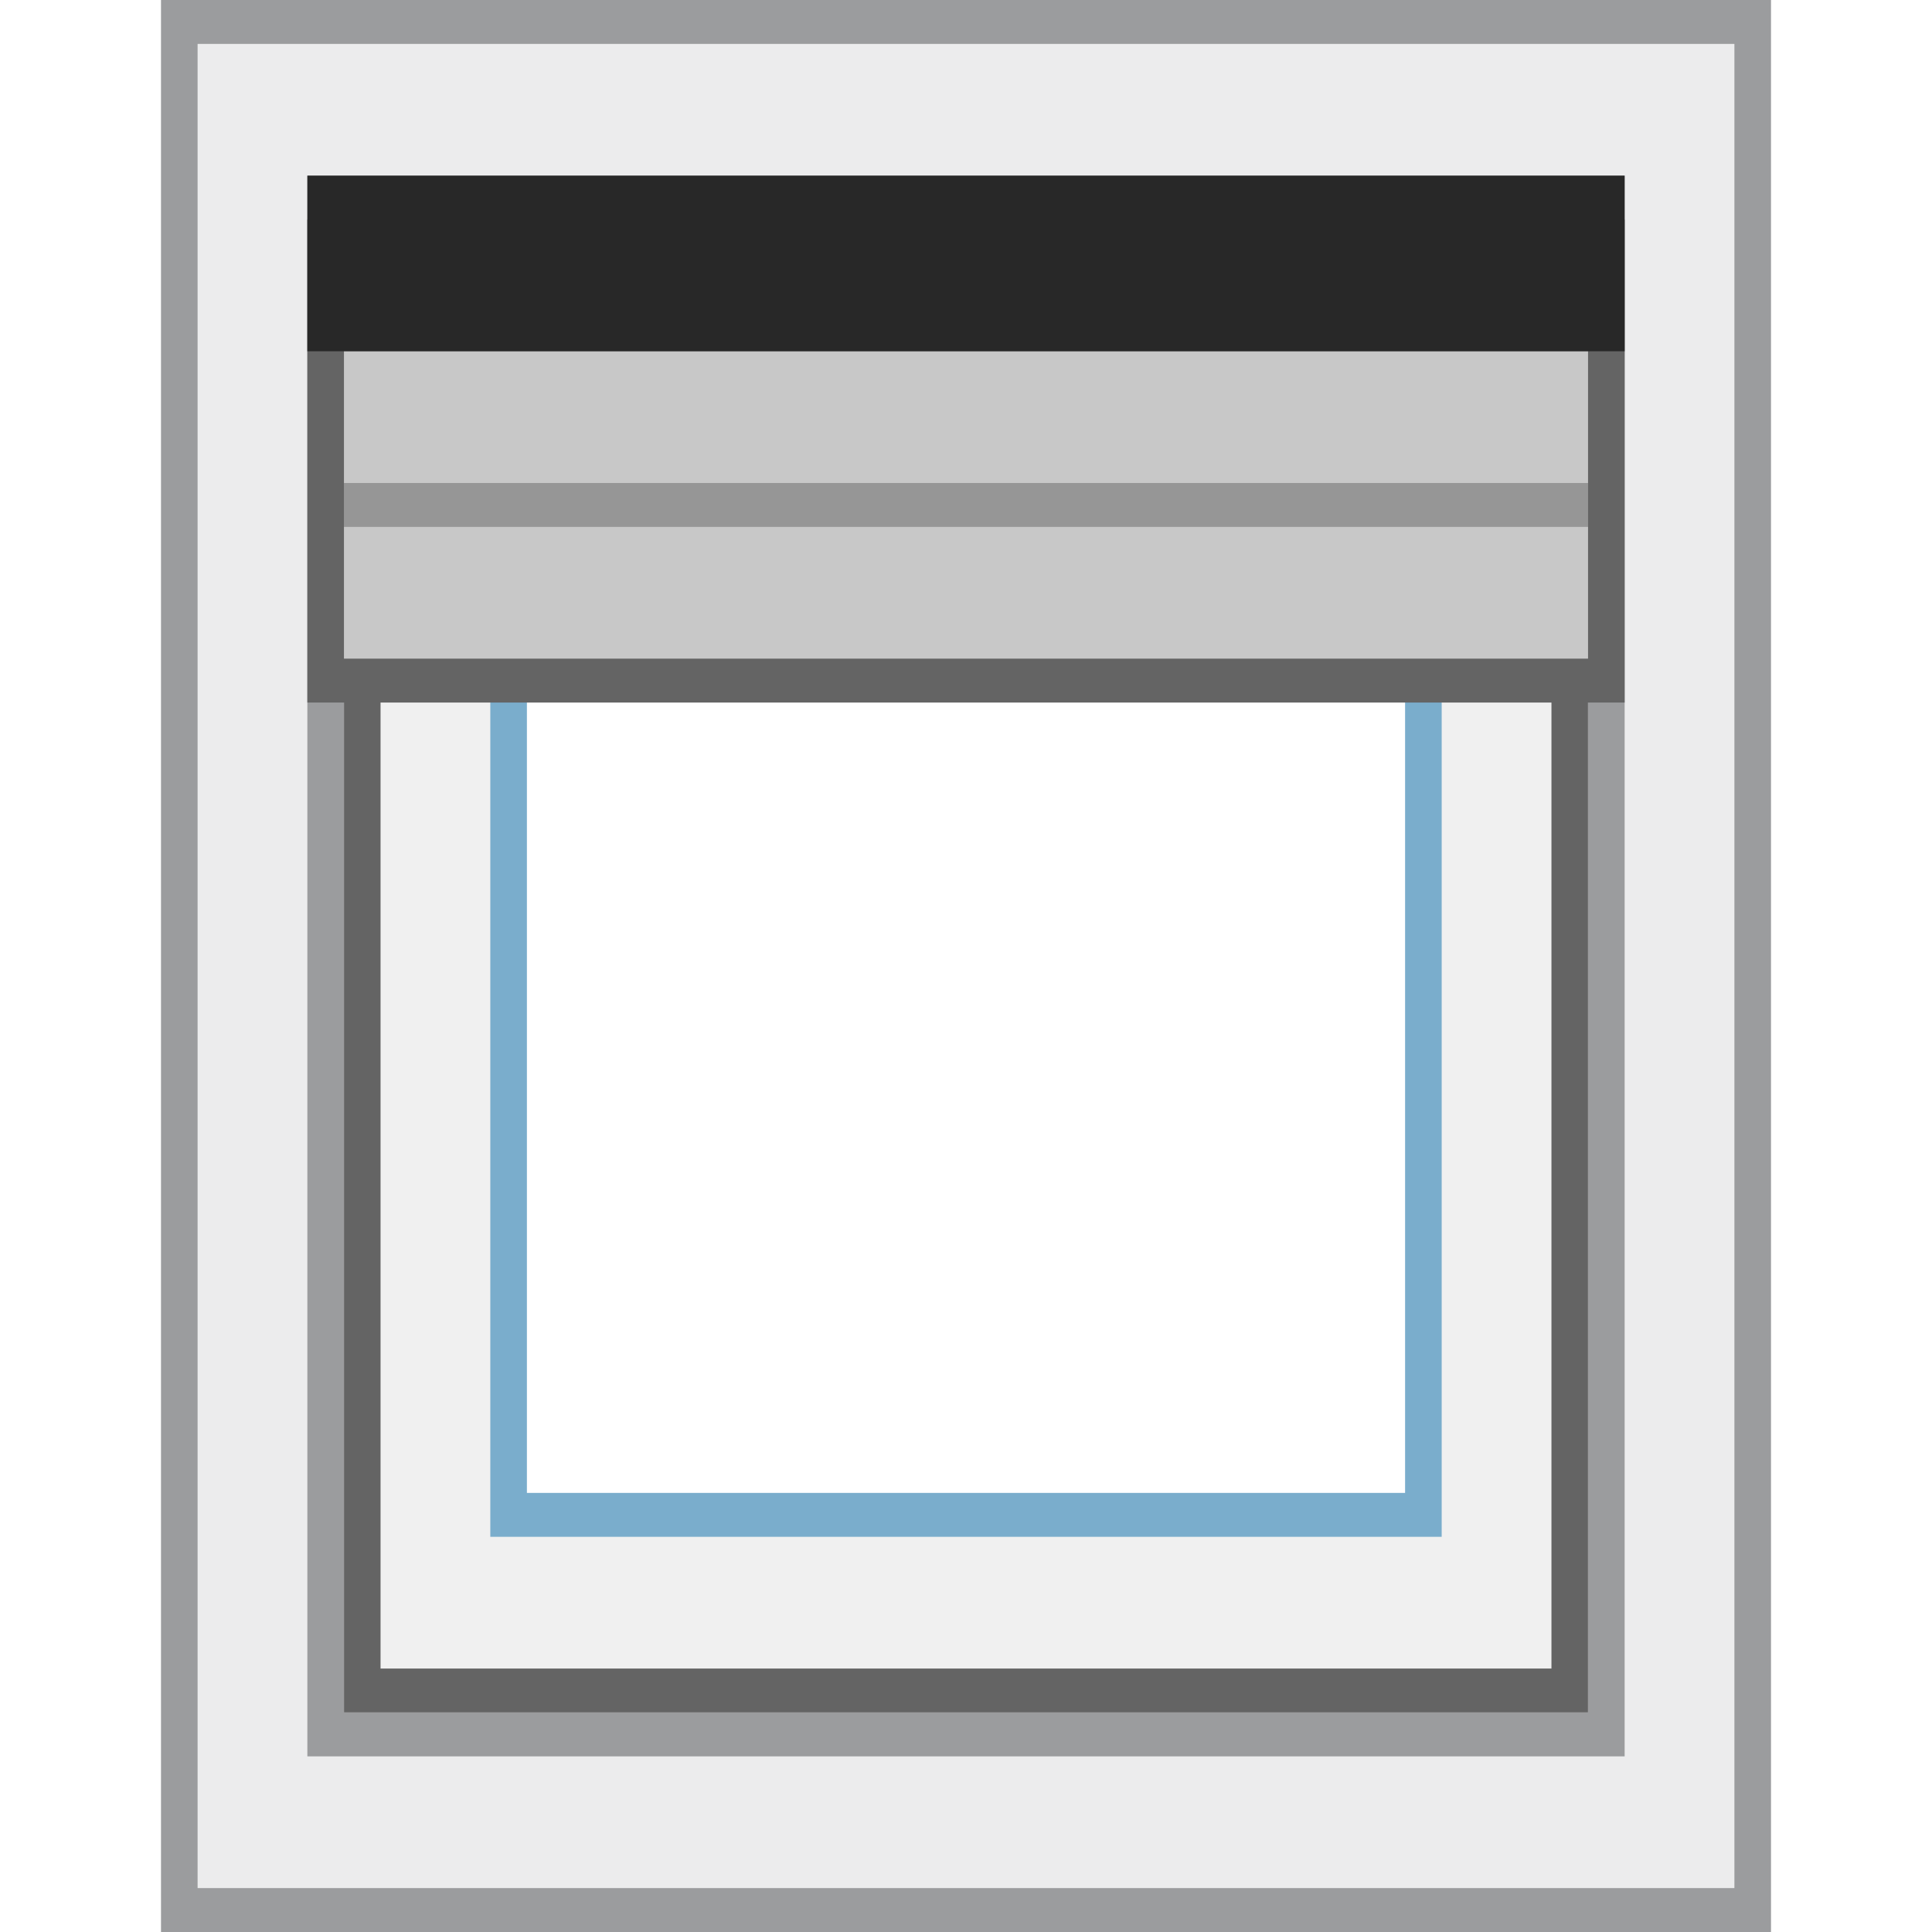
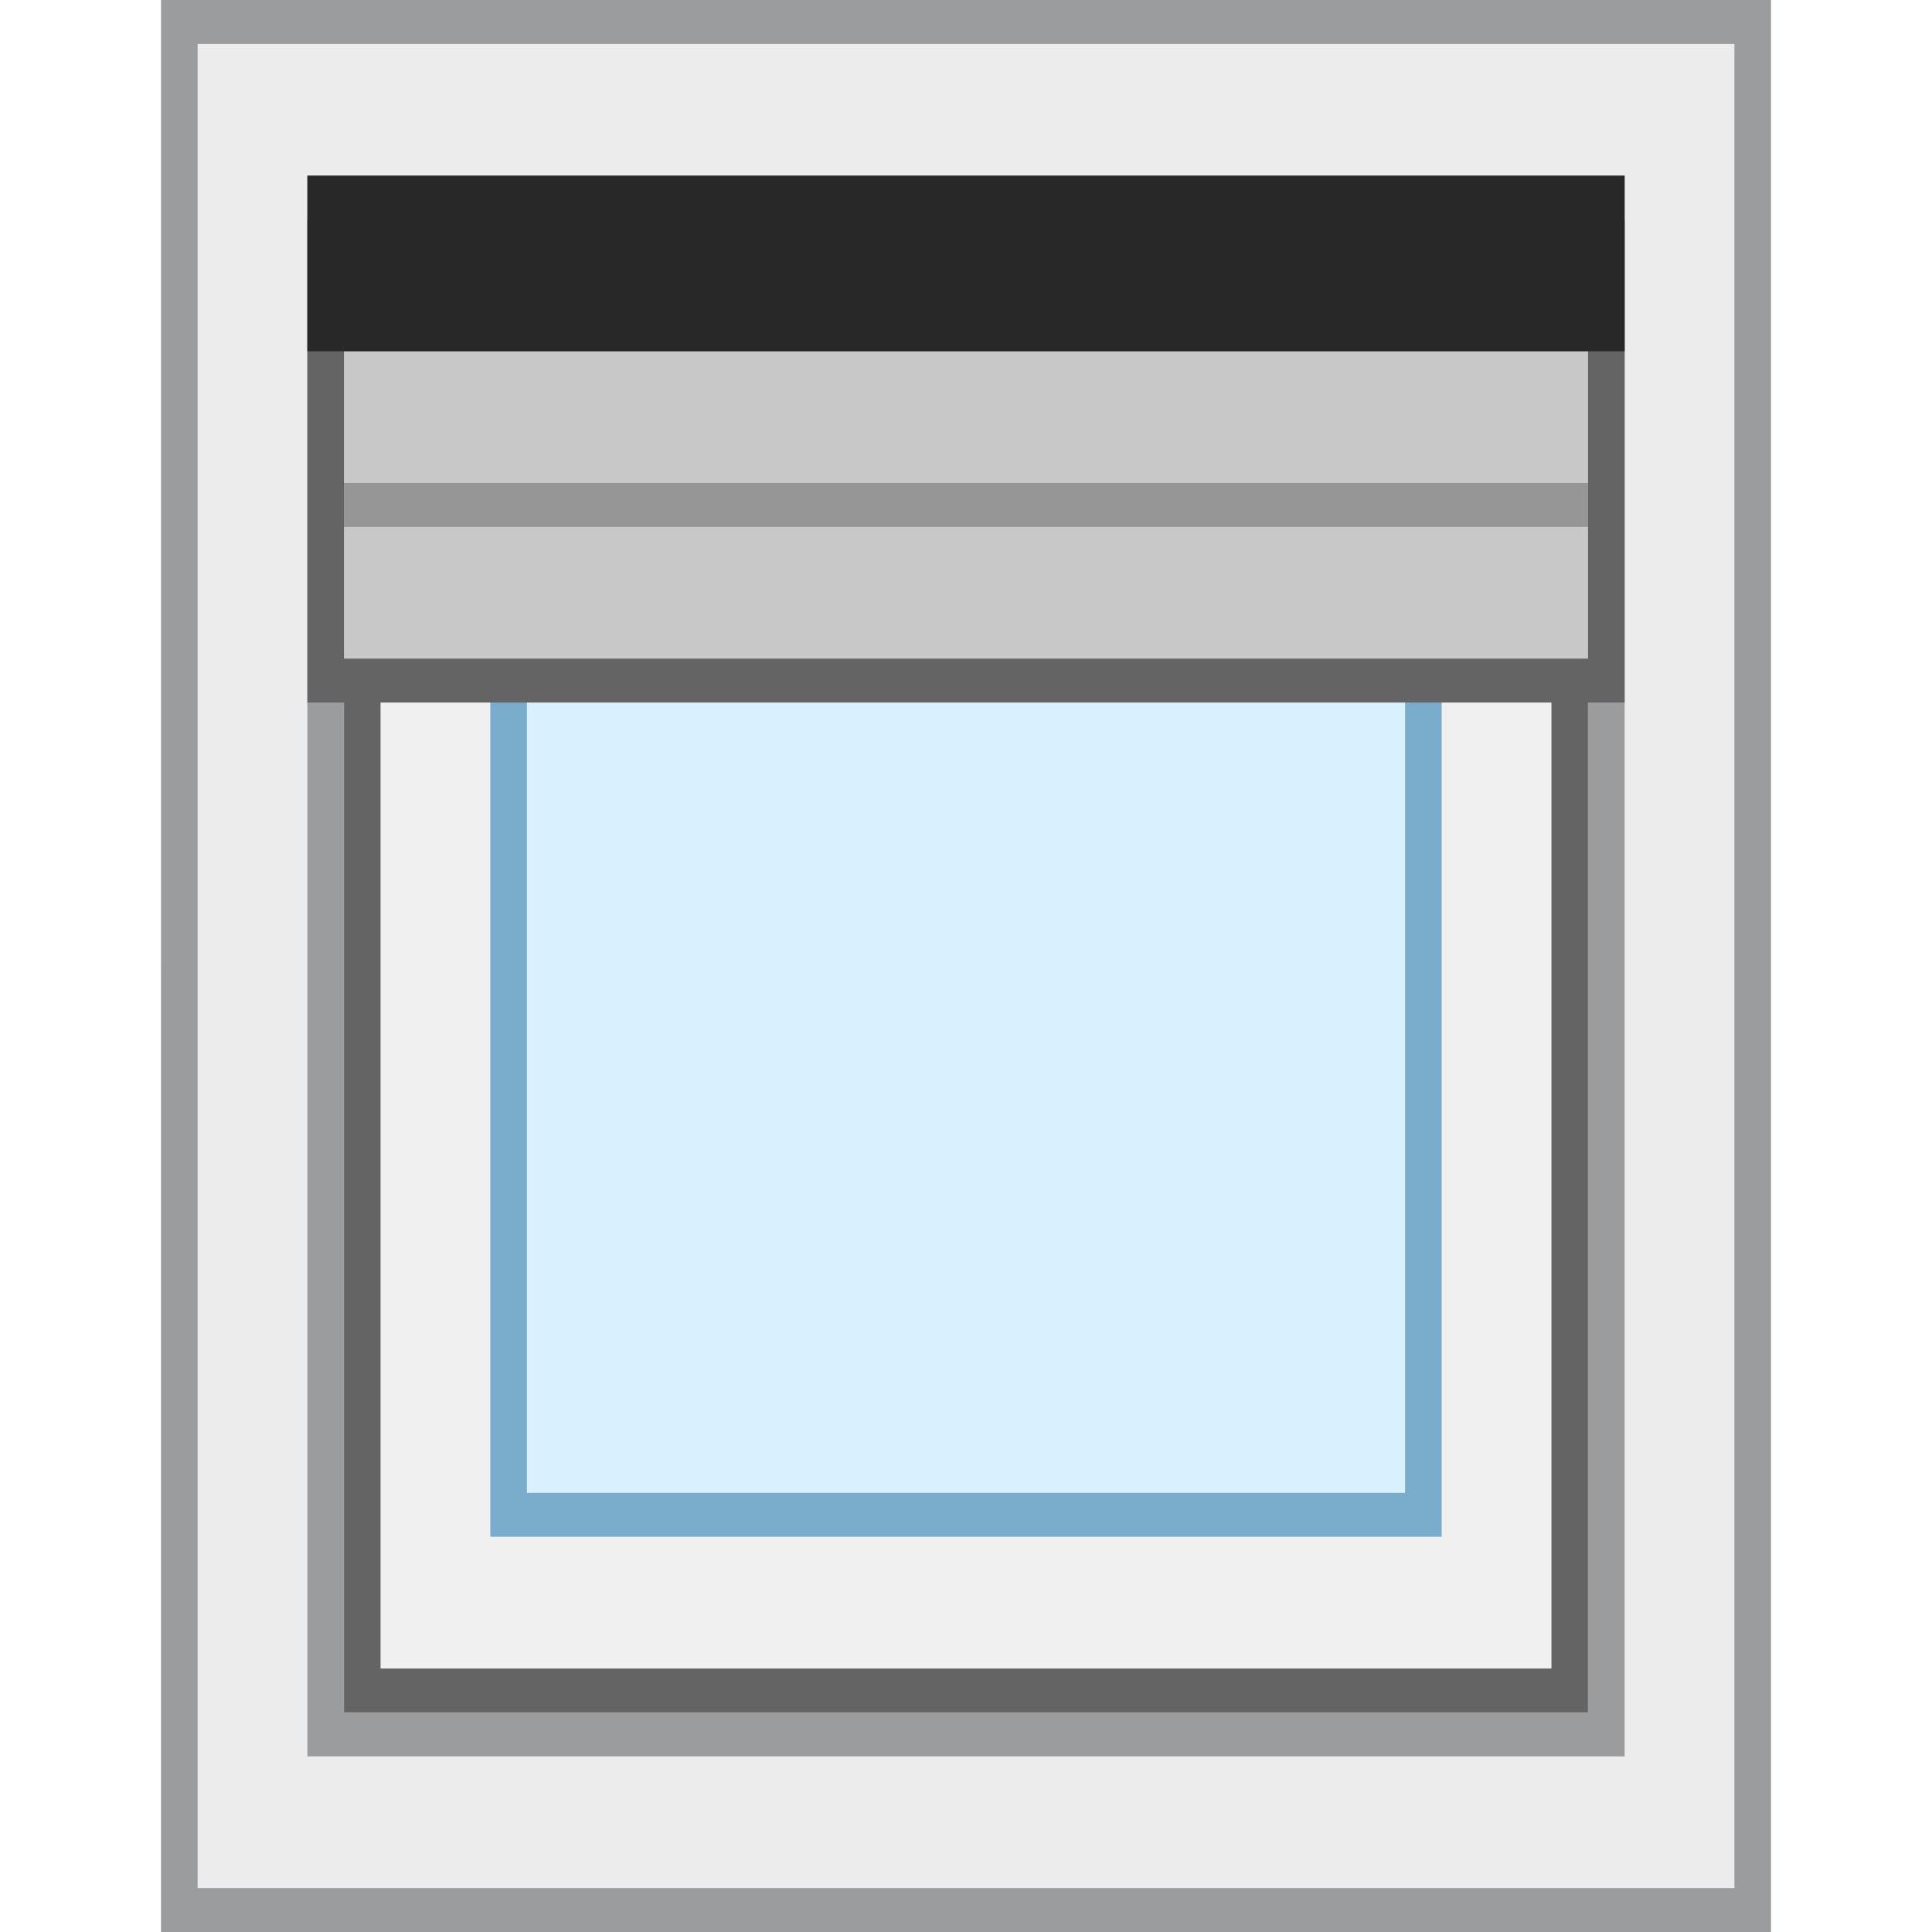
<svg xmlns="http://www.w3.org/2000/svg" viewBox="0 0 64 64" style="enable-background:new 0 0 64 64" id="svg80" version="1.1">
  <defs id="defs106" />
-   <g id="g831" transform="matrix(1.212121,0,0,1.212121,-6.787878,-6.787878)">
-     <path id="path82" d="m 15.5,12.2 v 39.6 h 33 V 12.2 Z m 4,4.8 h 25 v 30 h -25 z" style="fill:#f0f0f0;stroke-width:1.095" />
-     <path id="path84" style="fill:#646464;stroke-width:1.095" d="M 48,12.8 V 51.2 H 16 V 12.8 h 32 m 1,-1.2 H 15 v 40.8 h 34 z" />
-     <path id="path88" style="fill:#7aadcc;stroke-width:1.095" d="M 44,17.6 V 46.4 H 20 V 17.6 h 24 m 1,-1.2 H 19 v 31.2 h 26 z" />
-     <path id="path90" style="fill:#ececed;stroke-width:1.095" d="M 10.5,57.8 V 6.2 h 43 v 51.6 h -43 m 4,-4.8 h 35 V 11 h -35 v 42" />
-     <path id="path92" style="fill:#9b9c9e;stroke-width:1.095" d="M 53,6.8 V 57.2 H 11 V 6.8 H 53 M 14,53.6 h 1 34 1 V 52.4 11.6 10.4 H 49 15 14 v 1.2 40.8 1.2 M 54,5.6 H 10 V 58.4 H 54 Z M 15,52.4 V 11.6 H 49 V 52.4 H 15" />
-     <path id="path94" style="fill:#c8c8c8;stroke-width:1.095" d="m 14.5,12.2 h 35 v 12 h -35 z" />
-     <path id="path96" style="fill:#646464;stroke-width:1.095" d="M 49,12.8 V 23.6 H 15 V 12.8 h 34 m 1,-1.2 H 14 v 13.2 h 36 z" />
-     <path id="path98" style="opacity:0.25;stroke-width:1.095" d="m 15,14 h 34 v 1.2 H 15 Z" />
-     <path id="path100" style="opacity:0.25;stroke-width:1.095" d="M 15,18.8 H 49 V 20 H 15 Z" />
-     <path id="path102" style="fill:#282828;stroke-width:1.095" d="m 14,10.4 h 36 v 4.8 H 14 Z" />
+   <g id="g4159">
+     <path id="path6-3" style="fill:#d9f1ff;stroke-width:1.095" d="m 16.776,13.986 30.303,0 0,36.364 -30.303,0 z" />
+     <path id="path82" d="M 12,8 12,56 52,56 52,8 Z m 4.848,5.818 30.303,0 0,36.364 -30.303,0 z" style="fill:#f0f0f0;stroke-width:1.095" />
+     <path id="path84" style="fill:#646464;stroke-width:1.095" d="m 51.394,8.727 0,46.545 -38.788,0 0,-46.545 38.788,0 m 1.212,-1.455 -41.212,0 0,49.455 41.212,0 z" />
+     <path id="path88" style="fill:#7aadcc;stroke-width:1.095" d="m 46.545,14.545 0,34.909 -29.091,0 0,-34.909 29.091,0 m 1.212,-1.455 -31.515,0 0,37.818 31.515,0 z" />
+     <path id="path90" style="fill:#ececed;stroke-width:1.095" d="m 5.939,63.273 0,-62.545 52.121,0 0,62.545 -52.121,0 m 4.848,-5.818 42.424,0 0,-50.909 -42.424,0 0,50.909" />
+     <path id="path92" style="fill:#9b9c9e;stroke-width:1.095" d="m 57.455,1.455 0,61.091 -50.909,0 0,-61.091 50.909,0 m -47.273,56.727 1.212,0 41.212,0 1.212,0 0,-1.455 0,-49.455 0,-1.455 -1.212,0 -41.212,0 -1.212,0 0,1.455 0,49.455 0,1.455 M 58.667,3.1999999e-7 l -53.333,0 L 5.333,64 58.667,64 Z M 11.394,56.727 l 0,-49.455 41.212,0 0,49.455 -41.212,0" />
+     <path id="path94" style="fill:#c8c8c8;stroke-width:1.095" d="m 10.788,8 42.424,0 0,14.545 -42.424,0 z" />
+     <path id="path96" style="fill:#646464;stroke-width:1.095" d="m 52.606,8.727 0,13.091 -41.212,0 0,-13.091 41.212,0 m 1.212,-1.455 -43.636,0 0,16 43.636,0 z" />
+     <path id="path98" style="opacity:0.25;stroke-width:1.095" d="m 11.394,10.182 41.212,0 0,1.455 -41.212,0 z" />
+     <path id="path100" style="opacity:0.25;stroke-width:1.095" d="m 11.394,16 41.212,0 0,1.455 -41.212,0 z" />
+     <path id="path102" style="fill:#282828;stroke-width:1.095" d="m 10.182,5.818 43.636,0 0,5.818 -43.636,0 z" />
  </g>
</svg>
